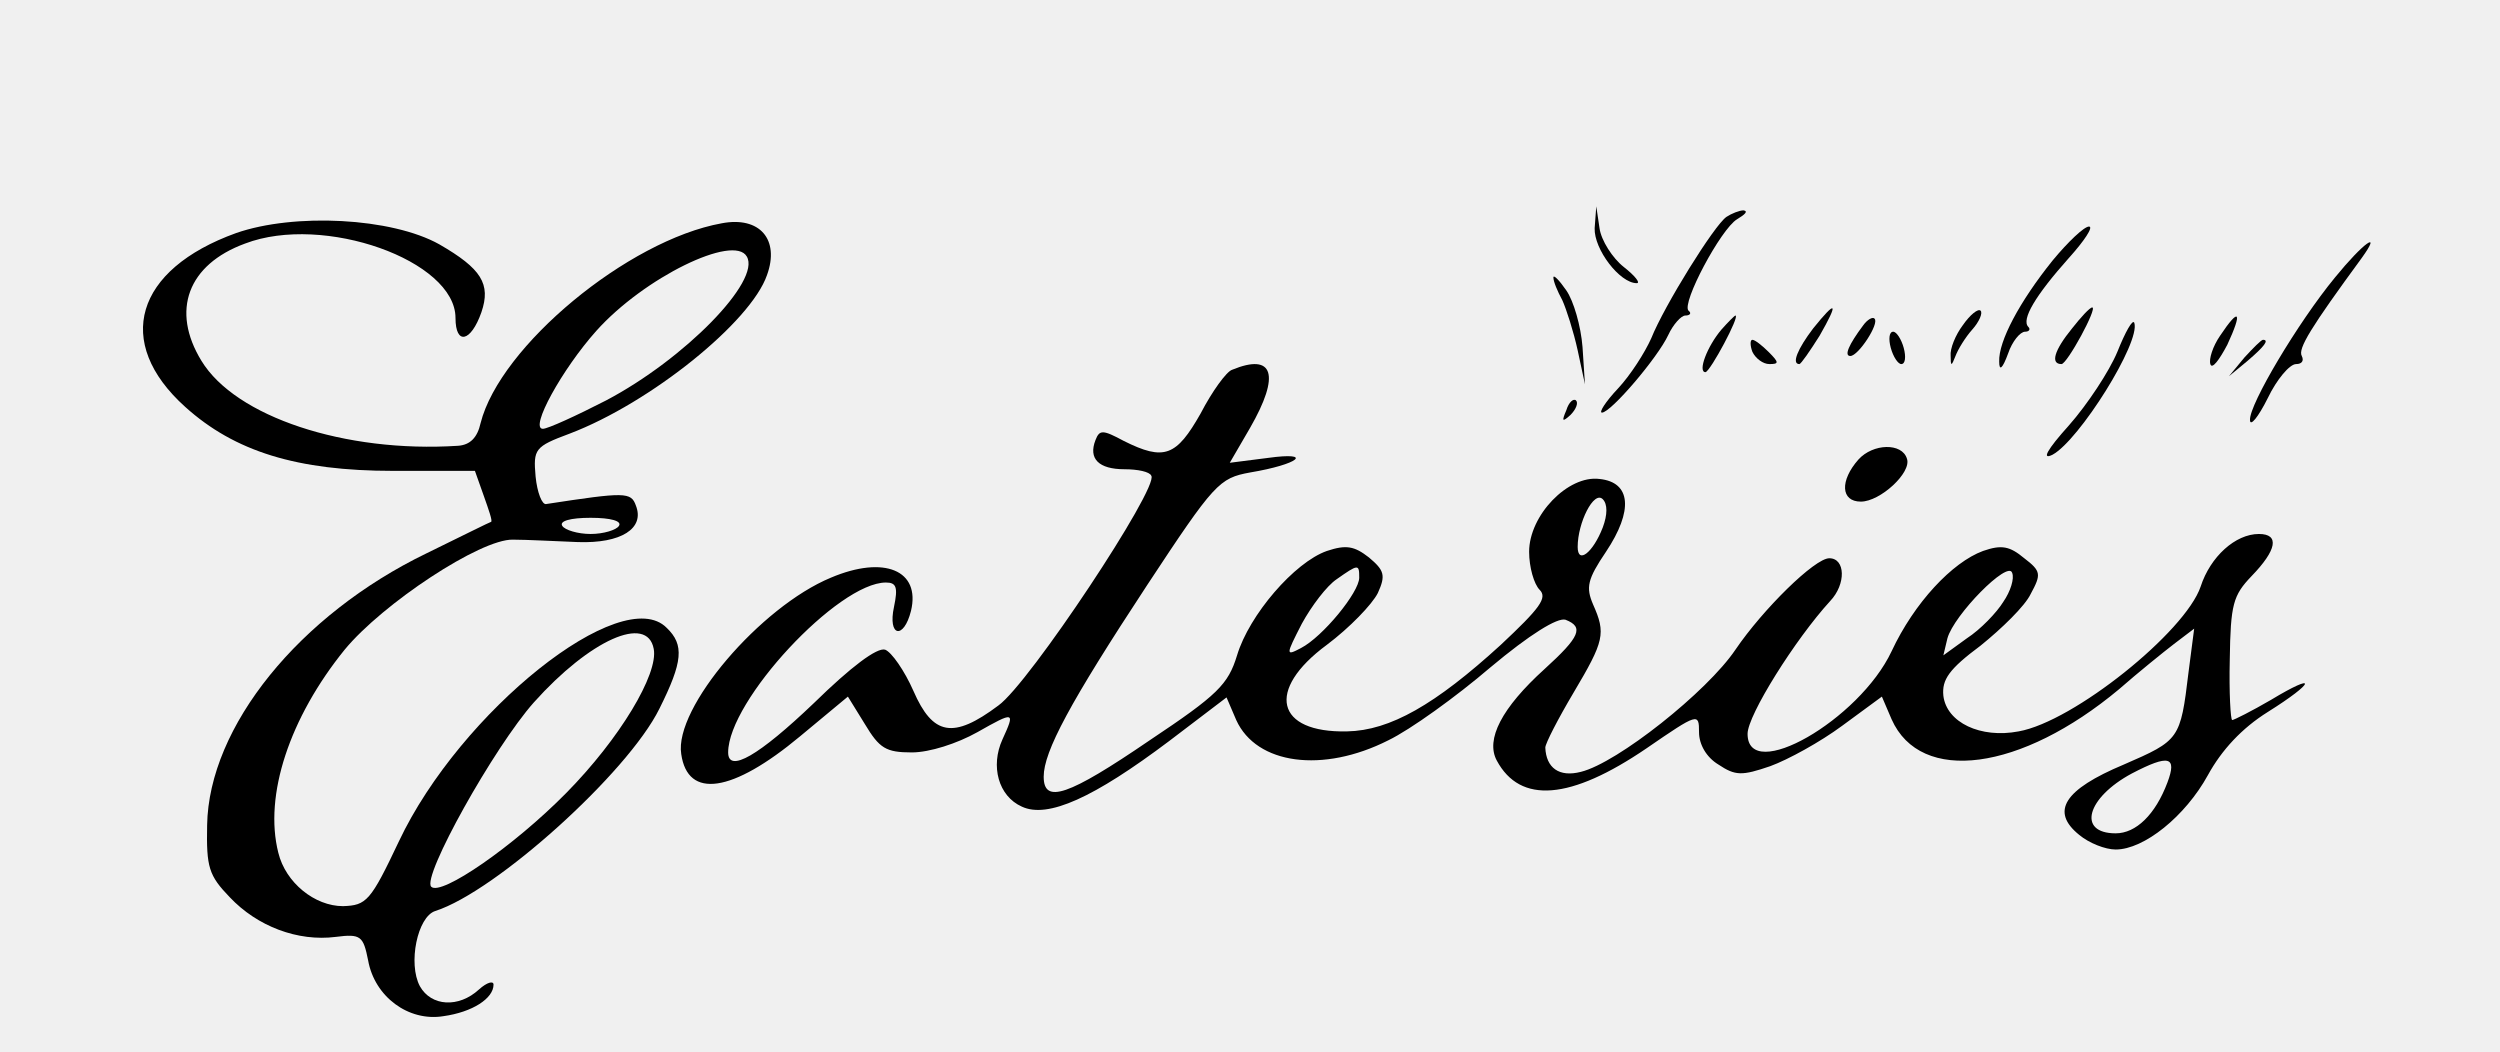
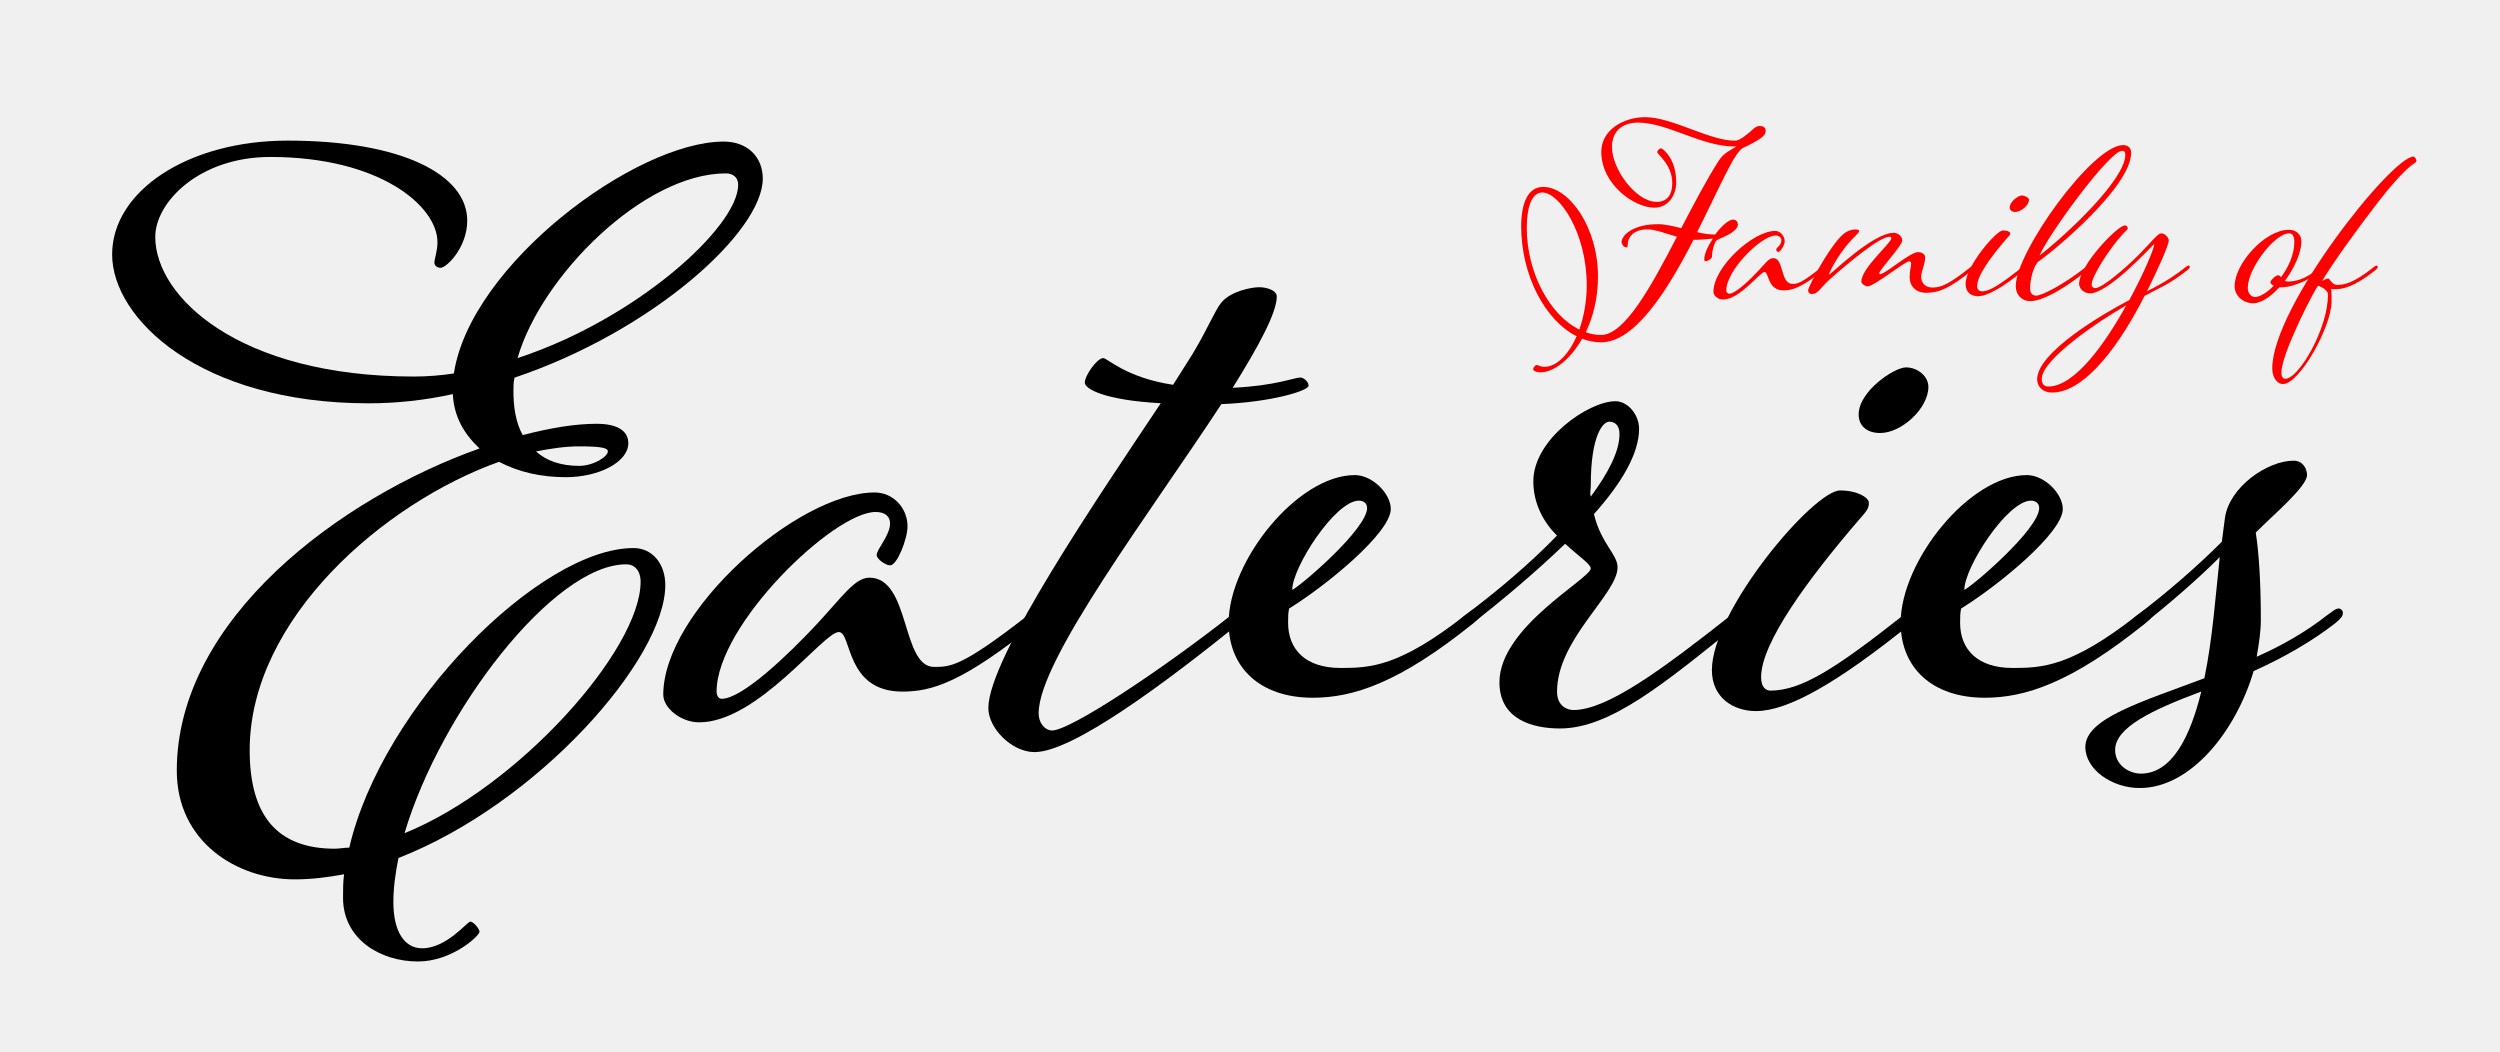
- <svg xmlns="http://www.w3.org/2000/svg" version="1.0" width="309pt" height="130pt" viewBox="0 0 309 130" preserveAspectRatio="xMidYMid meet">
-   <g transform="translate(0,130) scale(0.1,-0.1)" fill="#000000" stroke="none">
-     <path d="M1971 1018 c-1 -26 31 -68 52 -68 5 0 -2 9 -16 20 -14 11 -28 33 -30 48 l-4 27 -2 -27z" />
-     <path d="M2134 1032 c-15 -10 -77 -110 -93 -150 -8 -18 -26 -46 -41 -62 -16 -17 -24 -30 -20 -30 11 0 69 68 82 96 6 13 16 24 21 24 6 0 8 3 4 6 -9 9 40 101 60 113 10 6 14 10 8 11 -5 0 -15 -4 -21 -8z" />
-     <path d="M292 1012 c-125 -45 -152 -135 -63 -215 61 -55 138 -79 257 -79 l101 0 11 -31 c6 -17 11 -31 9 -32 -1 0 -37 -18 -80 -39 -157 -76 -269 -214 -271 -336 -1 -52 2 -62 28 -89 34 -36 84 -55 131 -49 31 4 34 1 40 -29 8 -45 50 -76 93 -69 36 5 62 22 62 39 0 5 -8 3 -18 -6 -25 -23 -59 -21 -73 4 -15 28 -3 86 19 93 75 24 238 171 277 250 29 58 31 79 9 100 -55 56 -255 -103 -331 -264 -35 -74 -40 -79 -69 -80 -35 0 -71 29 -80 66 -18 71 14 167 82 251 47 57 168 137 208 136 17 0 53 -2 80 -3 54 -2 83 17 72 45 -6 17 -13 17 -111 2 -5 -1 -11 14 -13 34 -3 34 -1 37 42 53 100 38 224 138 244 196 16 44 -9 73 -56 64 -116 -21 -274 -152 -298 -247 -4 -18 -13 -27 -28 -28 -140 -9 -275 36 -317 105 -38 62 -17 119 54 145 97 37 260 -21 260 -92 0 -34 19 -30 32 7 12 35 0 54 -52 84 -59 33 -179 39 -251 14z m631 -29 c18 -30 -77 -127 -174 -178 -37 -19 -72 -35 -78 -35 -17 0 24 74 66 121 59 66 170 120 186 92z m-158 -333 c-3 -5 -19 -10 -35 -10 -16 0 -32 5 -35 10 -4 6 10 10 35 10 25 0 39 -4 35 -10z m43 -152 c6 -31 -42 -111 -108 -178 -65 -66 -155 -128 -167 -116 -12 12 78 173 127 228 69 77 140 109 148 66z" />
-     <path d="M2537 978 c-41 -51 -67 -100 -66 -125 0 -12 4 -9 11 10 5 15 15 27 21 27 5 0 7 3 4 6 -9 9 9 39 50 85 19 21 31 39 25 39 -6 0 -26 -19 -45 -42z" />
-     <path d="M2886 957 c-46 -56 -106 -157 -105 -176 0 -9 10 3 22 27 11 23 27 42 35 42 7 0 10 4 7 10 -5 9 11 35 74 121 26 36 2 19 -33 -24z" />
-     <path d="M1920 957 c0 -5 5 -17 11 -28 5 -11 14 -39 19 -62 l9 -42 -3 46 c-2 26 -11 57 -20 70 -9 13 -16 20 -16 16z" />
-     <path d="M2241 894 c-19 -25 -27 -44 -17 -44 2 0 13 16 25 35 24 42 21 45 -8 9z" />
-     <path d="M2426 898 c-9 -12 -16 -29 -15 -38 0 -13 1 -13 6 0 3 8 12 23 21 33 8 9 13 20 10 23 -3 3 -13 -5 -22 -18z" />
-     <path d="M2561 894 c-22 -27 -27 -44 -13 -44 7 0 45 70 38 70 -3 0 -14 -12 -25 -26z" />
-     <path d="M2128 893 c-18 -21 -30 -53 -20 -53 6 1 43 70 37 70 -1 0 -9 -8 -17 -17z" />
-     <path d="M2303 898 c-18 -24 -24 -38 -16 -38 10 0 36 40 30 46 -2 3 -9 -1 -14 -8z" />
-     <path d="M2617 865 c-10 -24 -37 -65 -60 -91 -27 -30 -34 -43 -20 -36 33 18 109 139 101 163 -2 5 -11 -11 -21 -36z" />
-     <path d="M2744 885 c-9 -13 -14 -29 -12 -35 2 -7 11 5 21 24 19 41 15 47 -9 11z" />
-     <path d="M2337 870 c3 -11 9 -20 13 -20 5 0 6 9 3 20 -3 11 -9 20 -13 20 -5 0 -6 -9 -3 -20z" />
-     <path d="M2166 865 c4 -8 13 -15 21 -15 12 0 12 2 -1 15 -8 8 -17 15 -20 15 -3 0 -3 -7 0 -15z" />
-     <path d="M2774 858 l-19 -23 23 19 c21 18 27 26 19 26 -2 0 -12 -10 -23 -22z" />
-     <path d="M1523 843 c-7 -2 -25 -27 -39 -54 -30 -53 -45 -59 -95 -34 -26 14 -30 14 -35 1 -9 -23 4 -36 36 -36 16 0 31 -3 33 -8 10 -14 -151 -257 -189 -284 -56 -42 -81 -37 -105 18 -11 25 -27 48 -35 51 -10 3 -42 -21 -88 -66 -68 -65 -106 -87 -106 -61 0 64 136 210 195 210 13 0 15 -6 10 -30 -8 -37 12 -41 21 -5 12 50 -33 69 -99 41 -87 -36 -194 -161 -185 -218 8 -56 63 -48 147 22 l59 49 21 -34 c18 -30 26 -35 58 -35 22 0 56 11 81 25 46 26 47 26 31 -9 -15 -33 -5 -70 24 -83 32 -15 89 11 182 81 l71 54 12 -28 c25 -55 107 -66 188 -25 27 13 84 54 126 90 49 41 83 62 93 59 23 -9 18 -21 -26 -61 -53 -48 -73 -87 -59 -113 29 -54 91 -49 185 15 64 44 65 44 65 20 0 -15 9 -31 24 -40 21 -14 29 -14 64 -2 22 8 62 30 89 50 l49 36 12 -28 c36 -81 160 -64 281 37 24 21 55 46 68 56 l25 19 -7 -54 c-10 -83 -11 -84 -80 -114 -74 -31 -91 -58 -55 -87 12 -10 32 -18 45 -18 35 0 86 41 114 92 17 31 42 58 74 78 59 37 62 50 4 15 -24 -14 -46 -25 -48 -25 -2 0 -4 34 -3 75 1 68 4 79 27 103 31 32 35 52 9 52 -29 0 -60 -28 -72 -65 -19 -56 -157 -167 -225 -179 -47 -9 -89 11 -93 44 -2 20 7 33 46 62 26 21 55 49 62 64 13 24 13 28 -8 44 -18 15 -28 17 -51 9 -38 -14 -85 -64 -113 -124 -40 -85 -178 -164 -178 -102 0 23 59 117 102 164 20 21 19 53 -1 53 -18 0 -82 -63 -116 -113 -35 -52 -146 -140 -191 -151 -27 -7 -43 5 -44 30 0 5 16 36 35 68 38 64 40 73 24 109 -9 21 -7 31 16 65 34 51 31 86 -8 90 -39 5 -87 -45 -87 -90 0 -19 6 -40 13 -47 10 -10 0 -23 -48 -68 -81 -74 -137 -106 -190 -107 -88 -2 -101 51 -25 107 28 21 56 50 63 64 10 22 8 28 -11 44 -18 14 -28 16 -52 8 -40 -14 -96 -79 -111 -129 -11 -36 -24 -49 -108 -105 -101 -69 -131 -79 -131 -45 0 31 32 91 128 237 83 126 89 132 127 139 60 10 80 26 22 18 l-47 -6 25 43 c38 66 29 93 -22 72z m458 -195 c-12 -31 -31 -46 -31 -24 0 30 20 70 31 59 6 -6 6 -19 0 -35z m-301 -62 c0 -18 -45 -73 -72 -87 -19 -10 -19 -9 1 30 12 22 31 47 43 55 27 19 28 19 28 2z m796 -30 c-8 -13 -28 -34 -45 -45 l-29 -21 5 21 c8 29 75 97 80 81 3 -7 -2 -23 -11 -36z m203 -223 c-15 -40 -39 -63 -64 -63 -48 0 -36 44 20 74 46 24 56 21 44 -11z" />
-     <path d="M1936 793 c-6 -14 -5 -15 5 -6 7 7 10 15 7 18 -3 3 -9 -2 -12 -12z" />
-     <path d="M2297 732 c-23 -26 -22 -52 3 -52 24 0 63 36 57 53 -6 20 -42 19 -60 -1z" />
+ <svg xmlns="http://www.w3.org/2000/svg" id="Layer_1" data-name="Layer 1" width="309pt" height="130pt" viewBox="0 0 309 130" preserveAspectRatio="xMidYMid meet">
+   <defs>
+     <style>
+       .cls-1, .cls-2 {
+         font-family: ArialMT, Arial;
+         font-size: 35.22px;
+       }
+ 
+       .cls-1, .cls-2, .cls-3 {
+         isolation: isolate;
+       }
+ 
+       .cls-1, .cls-2, .cls-4 {
+         fill: #fff;
+       }
+ 
+       .cls-2 {
+         letter-spacing: -.02em;
+       }
+ 
+       .cls-5 {
+         fill: #a12020;
+       }
+ 
+       .cls-6 {
+         fill: red;
+       }
+     </style>
+   </defs>
+   <g id="familyofeateries" transform="translate(-40,-370)">
+     <g>
+       <path class="cls-6" d="M254.81,397.71c0,.76-1.21,1.32-1.78,1.59s-.79.26-.98.57c-.15.19-.45,1.06-.45,1.85,0,.26-.57.57-.76.57-.15,0-.19-.08-.19-.23,0-.68.45-1.66,1.06-2.57-.76.08-1.59.15-2.35.15h-.04c-3.21,6.24-7.22,12.67-11.42,12.67-.79,0-1.59-.15-2.35-.45-1.48,2.61-3.52,4.16-5.14,4.16-.6,0-.91-.23-.91-.38,0-.19.23-.53.45-.53.15,0,.45.23.95.23,1.44,0,2.95-1.44,3.97-3.78-3.9-1.97-6.85-7.53-6.85-13.58,0-3.03.91-4.88,2.72-4.88,3.18,0,6.77,4.96,6.77,11.08,0,2.65-.6,4.99-1.51,6.88.61.23,1.25.34,1.89.34,2.91,0,6.17-5.94,9.38-12.14-1.32-.38-2.69-.91-3.63-.91-1.78,0-2.46.98-2.46,1.97,0,.15-.04.26-.15.26-.34,0-.61-.45-.61-.64,0-.79,1.32-2.23,4.5-2.23.87,0,1.85.23,2.88.49,1.59-3.03,3.14-6.01,4.65-8.36.61-.95,1.48-1.29,2.19-1.74h-.3c-4.05,0-8.25-2.95-11.88-2.95-1.63,0-3.22.79-3.22,3.03,0,2.72,2.95,6.77,5.52,6.77,1.48,0,1.93-1.1,1.93-2.31,0-2.31-1.85-3.56-1.85-3.82,0-.23.3-.49.45-.49.23,0,1.89,1.29,1.89,4.2,0,1.7-1.06,3.14-2.72,3.14-2.38,0-6.54-2.8-6.54-6.92,0-2.69,2.76-4.27,5.41-4.27,3.37,0,7.91,2.91,11.12,2.91.57,0,1.48-.76,2.08-1.29.3-.3.6-.53.98-.53.49,0,.72.23.72.6,0,.42-.08.83-2.8,2.12-1.1.53-3.06,5.26-5.67,10.4.76.19,1.51.3,2.23.3.76-1.02,1.66-1.85,2.23-1.85.3,0,.57.23.57.57h.02ZM235.21,410.73c.53-1.55.91-3.4.91-5.48,0-6.51-3.4-11.46-5.48-11.46-1.25,0-1.93,1.66-1.93,4.39,0,5.52,2.84,10.78,6.51,12.56h-.01Z" />
+       <path class="cls-6" d="M265.06,403.09c.26-.19.34-.26.45-.26.08,0,.15.08.15.15,0,.11-.04.19-.26.38-2.76,2.23-3.9,2.53-4.96,2.53-2,0-1.78-2.27-2.35-2.27s-3.03,3.4-5.14,3.4c-.57,0-1.17-.45-1.17-.95,0-3.06,4.88-7.53,7.64-7.53.64,0,1.17.64,1.17,1.32,0,.38-.53,1.29-.79,1.29-.11,0-.26-.15-.26-.3,0-.26.64-.49.64-1.17,0-.3-.3-.57-.72-.57-1.78,0-6.09,4.31-6.09,6.77,0,.26.15.42.38.42.76,0,2.57-1.74,3.63-2.88.98-1.06,1.25-1.51,1.82-1.51,1.29,0,.83,3.18,2.35,3.18.61,0,1.02-.04,3.52-2h-.01Z" />
+       <path class="cls-6" d="M274.06,398.77c.61,0,1.06.53,1.06.95,0,.64-2.84,3.63-2.84,4.05,0,.08.04.11.11.11.64,0,3.67-2.72,4.69-2.72.45,0,.87.26.87.64,0,.87-.49,1.7-.49,2.42,0,.68.42,1.32,1.4,1.32,1.13,0,2.12-.49,4.62-2.46.26-.19.34-.26.45-.26.08,0,.15.08.15.15,0,.11-.04.19-.26.38-2.76,2.23-4.12,2.84-5.75,2.84-1.17,0-2.04-.72-2.04-1.97,0-.72.19-1.4.19-1.63,0-.11-.04-.3-.23-.3-.53,0-4.35,3.1-5.14,3.1-.34,0-.79-.34-.79-.57,0-1.7,3.71-4.77,3.71-5.37,0-.11-.08-.19-.23-.19-1.21,0-5.03,3.18-7.38,5.26-1.21,1.1-1.44,1.82-2.23,1.82-.3,0-.45-.23-.45-.45,0-.38,2.23-4.73,3.97-6.58.64-.72,1.32-.95,1.89-.95.23,0,.45.04.45.19,0,.26-.76.83-1.44,1.66-1.1,1.32-2.12,3.1-2.31,3.75.23,0,5.41-5.18,8.02-5.18h0Z" />
+       <path class="cls-6" d="M289.87,403.09c.26-.19.34-.26.45-.26.08,0,.15.08.15.15,0,.11-.04.19-.26.38-2.76,2.23-4.58,3.25-5.75,3.25-.83,0-1.51-.49-1.51-1.51,0-2.19,3.78-6.62,4.61-6.62.61,0,.91.19.91.38s-.19.34-.53.72c-1.82,2.12-3.56,4.43-3.56,5.79,0,.38.19.64.6.64.98,0,2.38-.95,4.88-2.91h.01ZM290.78,394.69c0,.68-.95,1.51-1.74,1.51-.38,0-.64-.27-.64-.53,0-.79,1.1-1.51,1.48-1.51.34,0,.91.26.91.53h-.01Z" />
+       <path class="cls-6" d="M297.7,403.09c.26-.19.34-.26.45-.26.08,0,.15.08.15.15,0,.11-.04.19-.26.38-2,1.66-5.26,3.86-7.11,3.86-.91,0-1.78-.64-1.78-1.89,0-4.16,9.46-17.4,13.28-17.4.57,0,.98.34.98.95,0,4.24-9.65,12.22-11.54,13.5-.57.68-.95,2.19-.95,3.25,0,.64.3.91.76.91.76,0,3.52-1.48,6.01-3.44h0ZM292.1,401.57c3.33-2.57,10.59-9.38,10.59-12.44,0-.42-.15-.49-.42-.49-1.51,0-9,10.18-10.18,12.94h.01Z" />
+       <path class="cls-6" d="M298.3,406.26c-.68,0-1.32-.57-1.32-1.17,0-2.27,4.73-7.23,5.67-7.23.19,0,.34.19.34.34,0,.19-.23.3-.64.76-1.47,1.59-3.82,5.14-3.82,6.2,0,.26.15.45.45.45.87,0,3.82-2.53,5.56-4.31,1.59-1.63,2.16-2.46,2.61-2.46.42,0,.91.53.91.87,0,.57-1.25,3.4-2.69,6.28,1.17-.57,2.84-1.44,4.69-2.91.26-.19.34-.26.45-.26.08,0,.15.08.15.15,0,.11-.04.19-.26.38-2.31,1.85-3.82,2.38-5.33,3.22-2.84,5.6-7.19,11.95-11.46,11.95-1.1,0-1.82-.72-1.82-1.63,0-3.33,8.1-8.09,11.39-9.8,1.85-3.4,3.1-6.43,3.1-6.96-.53.49-5.67,6.13-7.98,6.13h0ZM302.8,407.74c-3.21,1.82-10.44,6.66-10.44,9.08,0,.72.34.95.83.95,3.21,0,6.96-5.22,9.61-10.02h0Z" />
+       <path class="cls-6" d="M327.12,402.82c.08,0,.15.08.15.15,0,.11-.04.19-.26.38-1.06.95-3.37,2.16-5.03,2.16h-.26c-1.02,1.13-2.23,1.97-3.21,1.97-1.17,0-2.31-.83-2.31-2.12,0-2.76,3.74-6.96,6.7-6.96.91,0,1.55.6,1.55,1.44,0,1.4-.87,3.29-2.04,4.88.08.04.23.08.38.08,1.51,0,2.72-.76,3.9-1.7.26-.19.34-.26.45-.26l-.02-.02ZM317.82,405.54c0,.61.34,1.17.91,1.17s1.48-.53,2.31-1.4c-.23-.11-.42-.27-.42-.42,0-.23.64-.87.95-.87.15,0,.26.11.38.23.91-1.25,1.63-2.8,1.63-4.35,0-.76-.26-1.06-.64-1.06-1.82,0-5.11,4.39-5.11,6.7h-.01Z" />
+       <path class="cls-6" d="M333.29,403.09c.26-.19.34-.26.45-.26.08,0,.15.08.15.15,0,.11-.04.19-.26.38-2.76,2.23-4.24,2.38-4.96,2.38-.19,0-.38,0-.53-.04.04.34.04.83.04,1.59,0,3.03-3.93,10.18-6.01,10.18-.61,0-1.32-.68-1.32-1.93,0-7.64,14.79-26.18,17.44-26.18.19,0,.38.34.38.49s-.08.23-.38.42c-.87.57-2.53,2.35-4.16,4.46-2.65,3.4-5.9,7.91-7.11,9.99.3-.15.6-.3.72-.3.26,0,.45.79,1.13.79.83,0,1.93-.15,4.43-2.12h-.01ZM321.98,416.06c0,.49.19.76.49.76,1.67,0,5.33-6.32,5.26-10.44,0-.49-.79-.95-1.21-1.06-.19,0-4.54,8.28-4.54,10.74Z" />
+     </g>
+     <g>
+       <path d="M99.27,485.16c0,.51-3.42,3.68-7.61,3.68-4.69,0-9.26-2.79-9.26-7.86,0-1.01,0-2.03.13-2.92-2.03.38-4.06.63-6.09.63-7.23,0-14.59-4.69-14.59-13.44,0-18.77,20.29-33.74,37.42-39.82-1.9-1.78-3.17-3.93-3.3-6.72-3.42.76-6.98,1.14-10.4,1.14-20.93,0-31.71-10.53-31.71-18.39s9.39-14.08,21.69-14.08c14.08,0,22.2,4.19,22.2,9.89,0,3.3-2.54,5.83-3.3,5.83-.38,0-.76-.25-.76-.63,0-.51.38-1.4.38-2.54,0-4.44-7.1-10.53-20.67-10.53-8.75,0-14.21,5.58-14.21,9.89,0,7.36,10.27,17.25,31.96,17.25,1.65,0,3.3-.13,4.95-.38,2.03-13.44,22.45-28.66,33.36-28.66,2.92,0,4.82,1.9,4.82,4.57,0,6.6-13.7,18.9-30.69,24.61-.13.63-.13,1.14-.13,1.65,0,1.9.25,3.8,1.14,5.45,3.42-.89,6.47-1.4,9.13-1.4,2.41,0,3.93.76,3.93,2.41,0,2.28-3.55,4.19-7.74,4.19-3.04,0-5.83-.63-8.24-1.9-14.21,5.07-30.82,19.41-30.82,35.64,0,8.12,3.42,12.18,10.53,12.18.51,0,1.14-.13,1.78-.13,4.06-17.5,23.59-37.03,35.13-37.03,2.41,0,3.93,2.03,3.93,4.57,0,9.13-15.73,27.01-32.98,33.74-.38,1.9-.63,3.68-.63,5.45,0,3.68,1.4,5.71,3.55,5.71,3.04,0,5.58-3.3,5.96-3.3s1.14.89,1.14,1.27v-.02ZM90.01,472.98c14.08-5.71,29.17-22.7,29.17-31.07,0-1.4-.76-2.16-1.78-2.16-9.01,0-22.96,18.26-27.4,33.23h.01ZM103.97,414.26c14.71-4.82,27.27-16.23,27.27-21.43,0-.89-.63-1.4-1.52-1.4-10.15,0-22.83,12.68-25.75,22.83ZM106.25,425.8c1.27,1.14,3.04,1.78,5.33,1.78,1.78,0,3.55-1.14,3.55-1.78,0-.38-.51-.63-3.55-.63-1.65,0-3.42.25-5.33.63Z" />
+       <path d="M167,446.09c.89-.63,1.14-.89,1.52-.89.25,0,.51.25.51.51,0,.38-.13.63-.89,1.27-9.26,7.48-13.06,8.5-16.61,8.5-7.1,0-6.21-7.36-7.86-7.36-1.9,0-10.02,11.16-17.25,11.16-2.28,0-4.44-1.78-4.44-3.42,0-10.27,16.61-24.99,26.13-24.99,2.28,0,4.06,1.9,4.06,4.19,0,1.52-1.27,4.82-2.16,4.82-.51,0-1.65-.76-1.65-1.27,0-.76,1.65-2.41,1.65-3.93,0-.76-.51-1.4-1.78-1.4-5.2,0-19.66,13.95-19.66,22.2,0,.51.25.89.63.89,2.54,0,8.24-5.45,11.79-9.26,3.17-3.42,4.69-5.71,6.47-5.71,5.07,0,3.93,11.03,7.99,11.03,2.03,0,3.42,0,11.54-6.34h.01Z" />
+       <path d="M185,417.55l2.41-3.81c1.9-3.17,2.79-5.45,3.55-6.34,1.14-1.4,3.68-1.9,4.69-1.9.89,0,2.16.38,2.16,1.14,0,2.03-2.28,6.21-5.45,11.29,5.33-.25,7.61-1.27,8.37-1.27.38,0,1.01.51,1.01,1.01,0,.63-4.57,2.03-10.78,2.28-8.62,13.19-22.58,31.58-22.58,38.18,0,1.39.89,2.16,1.65,2.16,2.28,0,13.7-7.61,22.07-14.2.89-.63,1.14-.89,1.52-.89.25,0,.51.25.51.51,0,.38-.13.63-.89,1.27-9.26,7.48-20.67,15.98-25.37,15.98-2.79,0-5.71-2.92-5.71-5.45,0-6.21,13.7-26.25,21.31-37.67-6.98-.38-9.39-1.78-9.39-2.54,0-.89,1.52-3.04,2.28-3.04.51,0,2.79,2.41,8.62,3.3h.02Z" />
+       <path d="M199.34,445.2c-.13.51-.13,1.14-.13,1.78,0,3.3,2.16,5.58,6.47,5.58,3.68,0,7.23-.13,15.35-6.47.89-.63,1.14-.89,1.52-.89.25,0,.51.25.51.51,0,.38-.13.63-.89,1.27-9.26,7.48-14.97,9.26-19.91,9.26-6.47,0-10.4-3.68-10.4-9.26,0-7.61,8.5-18.26,15.6-18.26,2.16,0,4.44,2.28,4.44,4.19,0,2.92-7.86,9.39-12.56,12.3h0ZM208.97,432.77c0-.51-.38-.89-1.01-.89-2.92,0-8.24,8.24-8.24,11.03.89-.38,9.26-7.48,9.26-10.15h0Z" />
+       <path d="M255.39,445.2c.25,0,.51.25.51.51,0,.38-.13.63-.89,1.27-9.26,7.48-15.98,13.06-22.2,13.06-3.42,0-7.48-1.14-7.48-5.71,0-6.85,11.29-12.81,11.29-14.08,0-.51-1.52-1.52-3.17-3.04-3.55,3.42-7.61,6.85-11.67,10.02-.63.51-.89.63-1.14.63-.38,0-.63-.25-.63-.63,0-.25.25-.51,1.01-1.14,4.06-3.04,8.12-6.47,11.42-9.89-1.65-1.65-2.92-3.93-2.92-6.72,0-5.2,6.85-9.89,10.15-9.89,1.52,0,2.92,1.65,2.92,3.42,0,3.04-2.16,6.72-5.58,10.53.89,3.68,2.92,4.95,2.92,6.59,0,3.3-7.48,8.88-7.48,15.35,0,1.9,1.39,2.28,2.03,2.28,4.19,0,11.03-5.07,19.41-11.67.89-.63,1.14-.89,1.52-.89h-.02ZM236.62,431.38c2.16-2.92,3.55-5.58,3.55-7.74,0-1.14-.63-1.52-1.27-1.52-.76,0-2.28,1.65-2.28,7.86,0,.51-.13,1.01,0,1.4Z" />
+       <path d="M275.18,446.09c.89-.63,1.14-.89,1.52-.89.25,0,.51.25.51.51,0,.38-.13.63-.89,1.27-9.26,7.48-15.35,10.91-19.28,10.91-2.79,0-5.45-1.65-5.45-5.07,0-7.36,12.56-22.2,15.85-22.2,2.16,0,3.55.89,3.55,1.52s-.13.89-1.27,2.16c-6.09,7.1-12.05,15.09-12.05,19.41,0,1.27.63,1.65,1.14,1.65,3.8,0,7.99-2.66,16.36-9.26h.01ZM278.35,417.81c0,2.66-3.3,5.71-5.96,5.71-1.65,0-2.66-.89-2.66-2.28,0-2.92,4.44-5.83,5.83-5.83,1.52,0,2.79,1.14,2.79,2.41h0Z" />
+       <path d="M282.4,445.2c-.13.51-.13,1.14-.13,1.78,0,3.3,2.16,5.58,6.47,5.58,3.68,0,7.23-.13,15.35-6.47.89-.63,1.14-.89,1.52-.89.25,0,.51.25.51.51,0,.38-.13.63-.89,1.27-9.26,7.48-14.97,9.26-19.91,9.26-6.47,0-10.4-3.68-10.4-9.26,0-7.61,8.5-18.26,15.6-18.26,2.16,0,4.44,2.28,4.44,4.19,0,2.92-7.86,9.39-12.56,12.3h0ZM292.04,432.77c0-.51-.38-.89-1.01-.89-2.92,0-8.24,8.24-8.24,11.03.89-.38,9.26-7.48,9.26-10.15h-.01Z" />
+       <path d="M318.55,452.94c-2.16,7.36-7.74,14.46-14.08,14.46-3.42,0-6.72-2.28-6.72-5.07,0-3.55,6.98-5.58,14.71-8.5,1.01-4.82,1.39-10.27,1.9-14.97-2.92,2.92-6.21,5.71-9.51,8.37-.63.51-.89.63-1.14.63-.38,0-.63-.25-.63-.63,0-.25.25-.51,1.01-1.14,3.68-2.79,7.36-5.96,10.53-9.13l.38-2.92c.51-3.8,5.2-7.1,8.5-7.1,1.14,0,1.65,1.01,1.65,1.78,0,1.4-4.19,4.95-6.34,7.1.38,2.41.63,6.09.63,10.78,0,1.52-.25,3.04-.51,4.57,3.17-1.39,6.21-3.17,8.62-5.07.89-.63,1.14-.89,1.52-.89.25,0,.51.25.51.51,0,.38-.13.63-.89,1.27-2.92,2.28-6.47,4.31-10.15,5.96h.01ZM304.6,465.62c3.8,0,6.09-4.44,7.48-10.15-6.09,2.28-10.65,4.44-10.65,7.23,0,1.9,1.78,2.92,3.17,2.92h0Z" />
+     </g>
  </g>
</svg>
